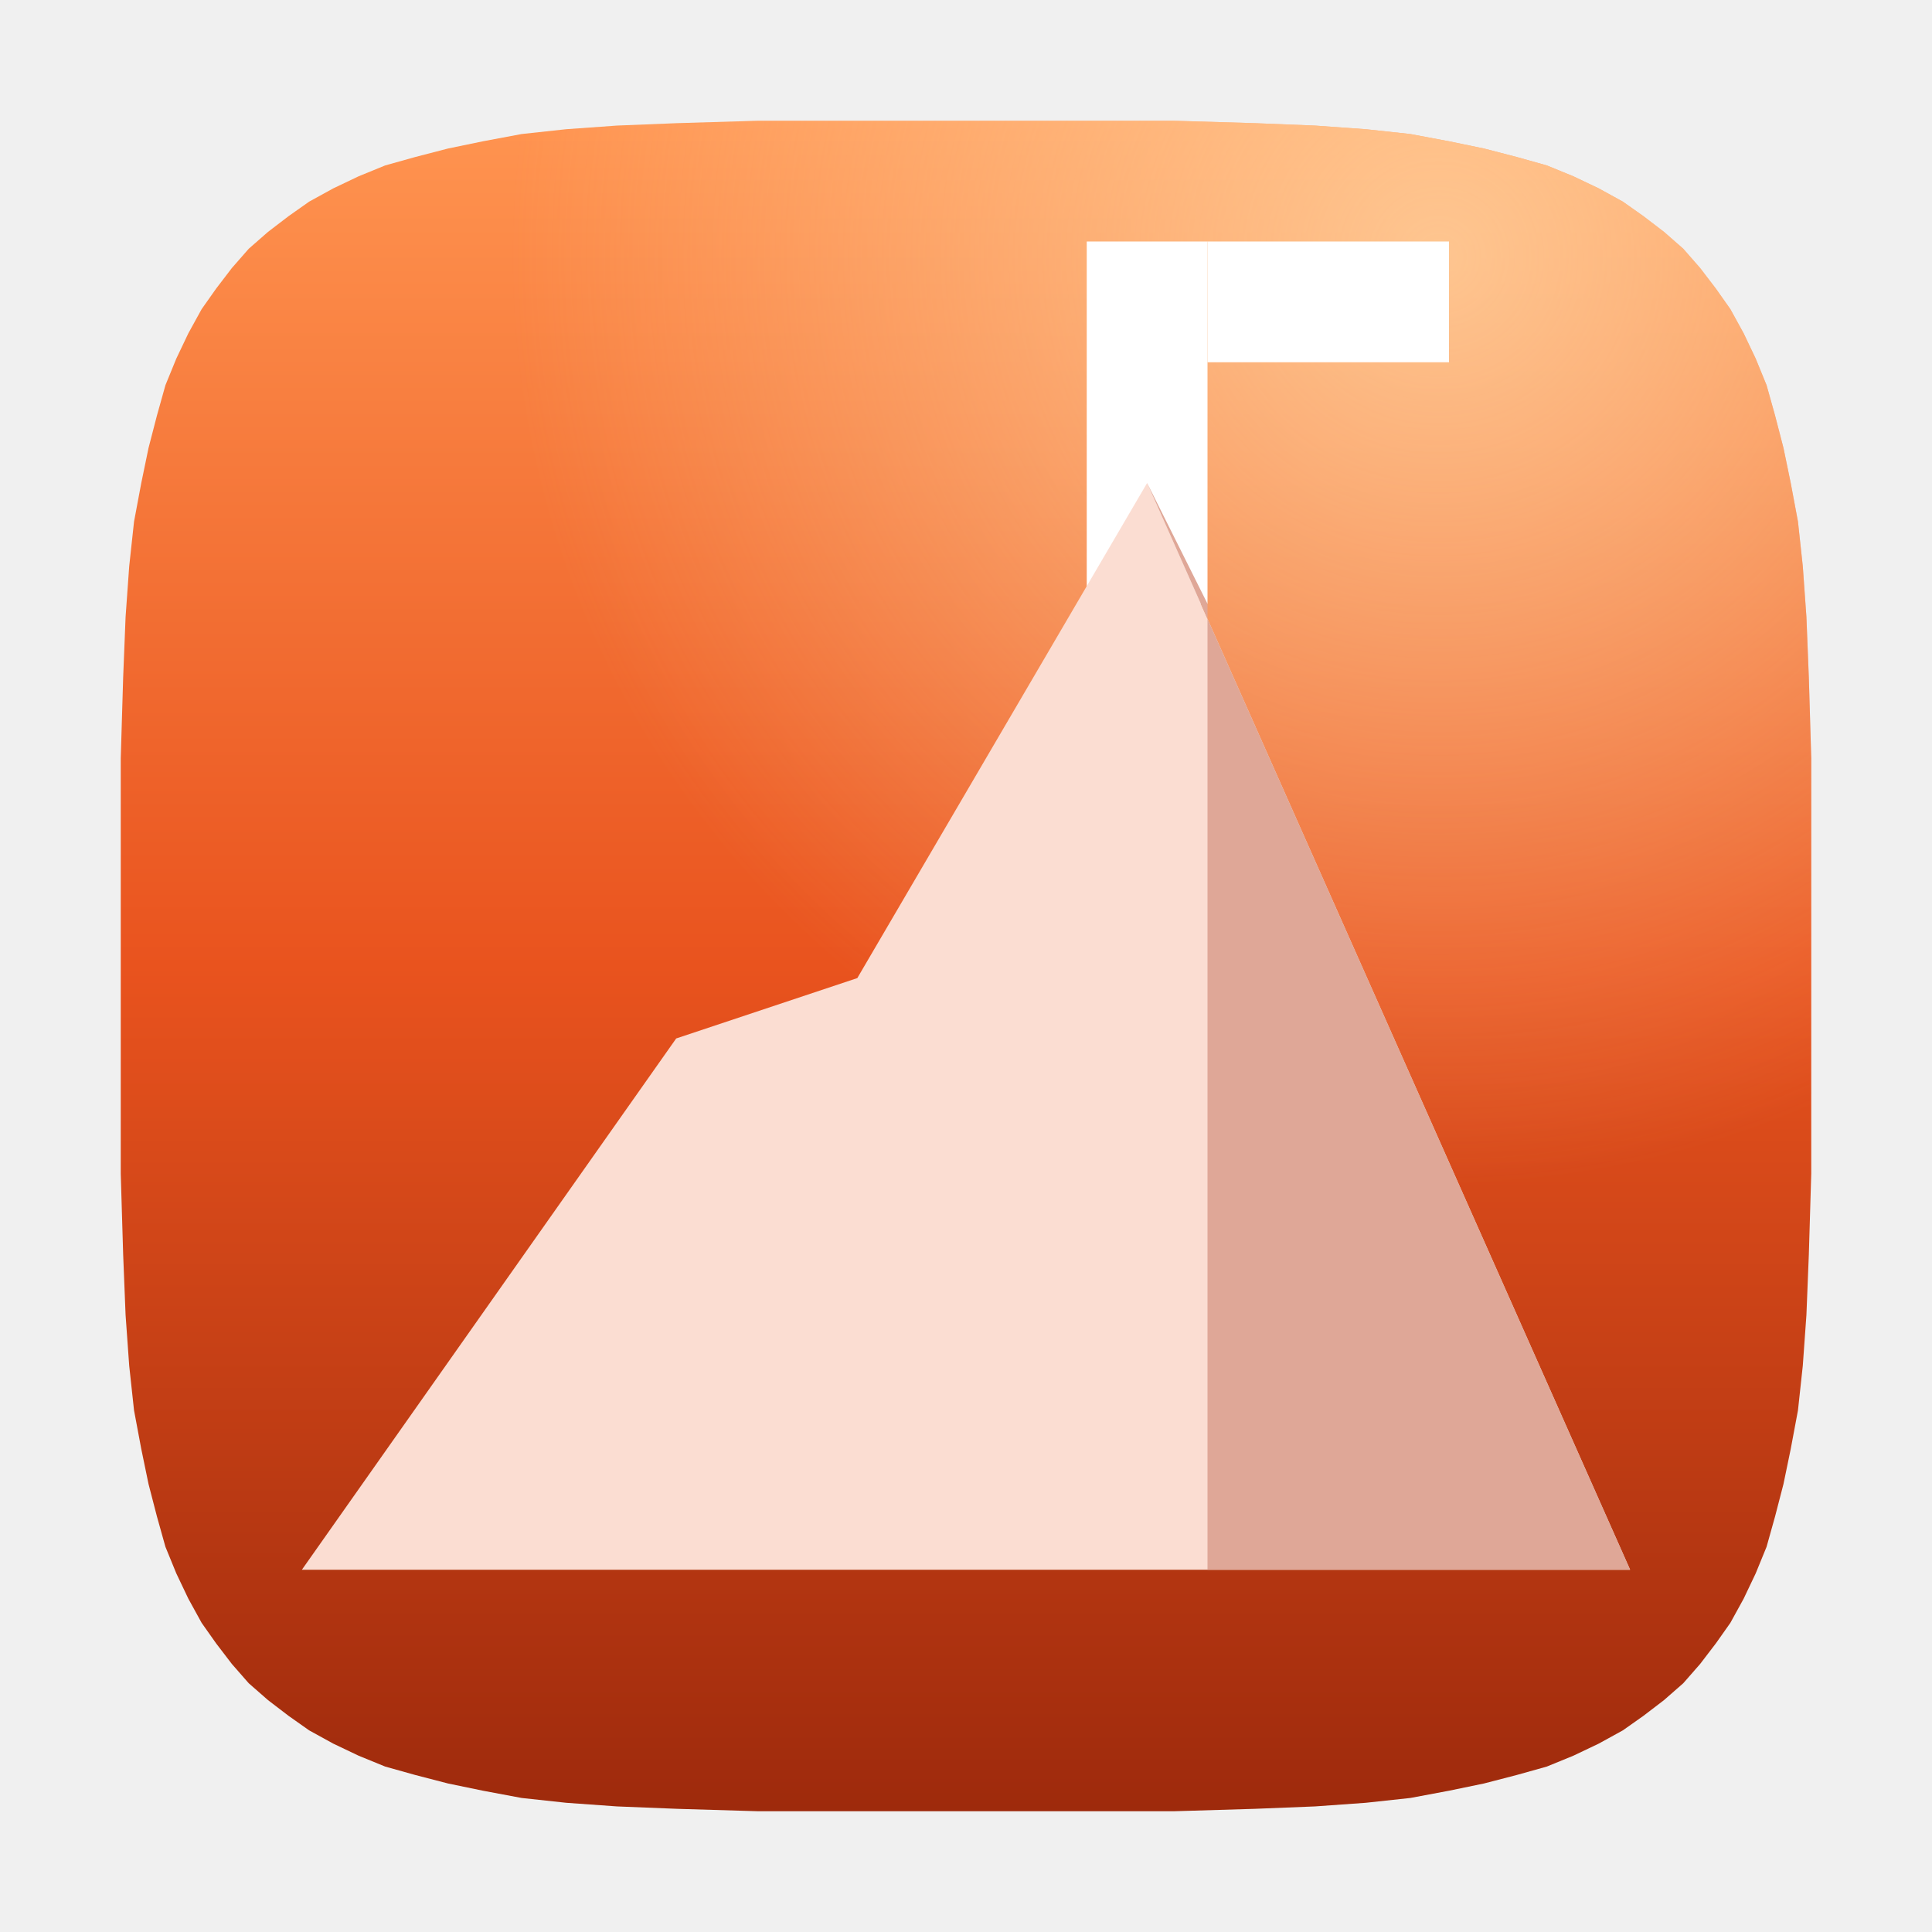
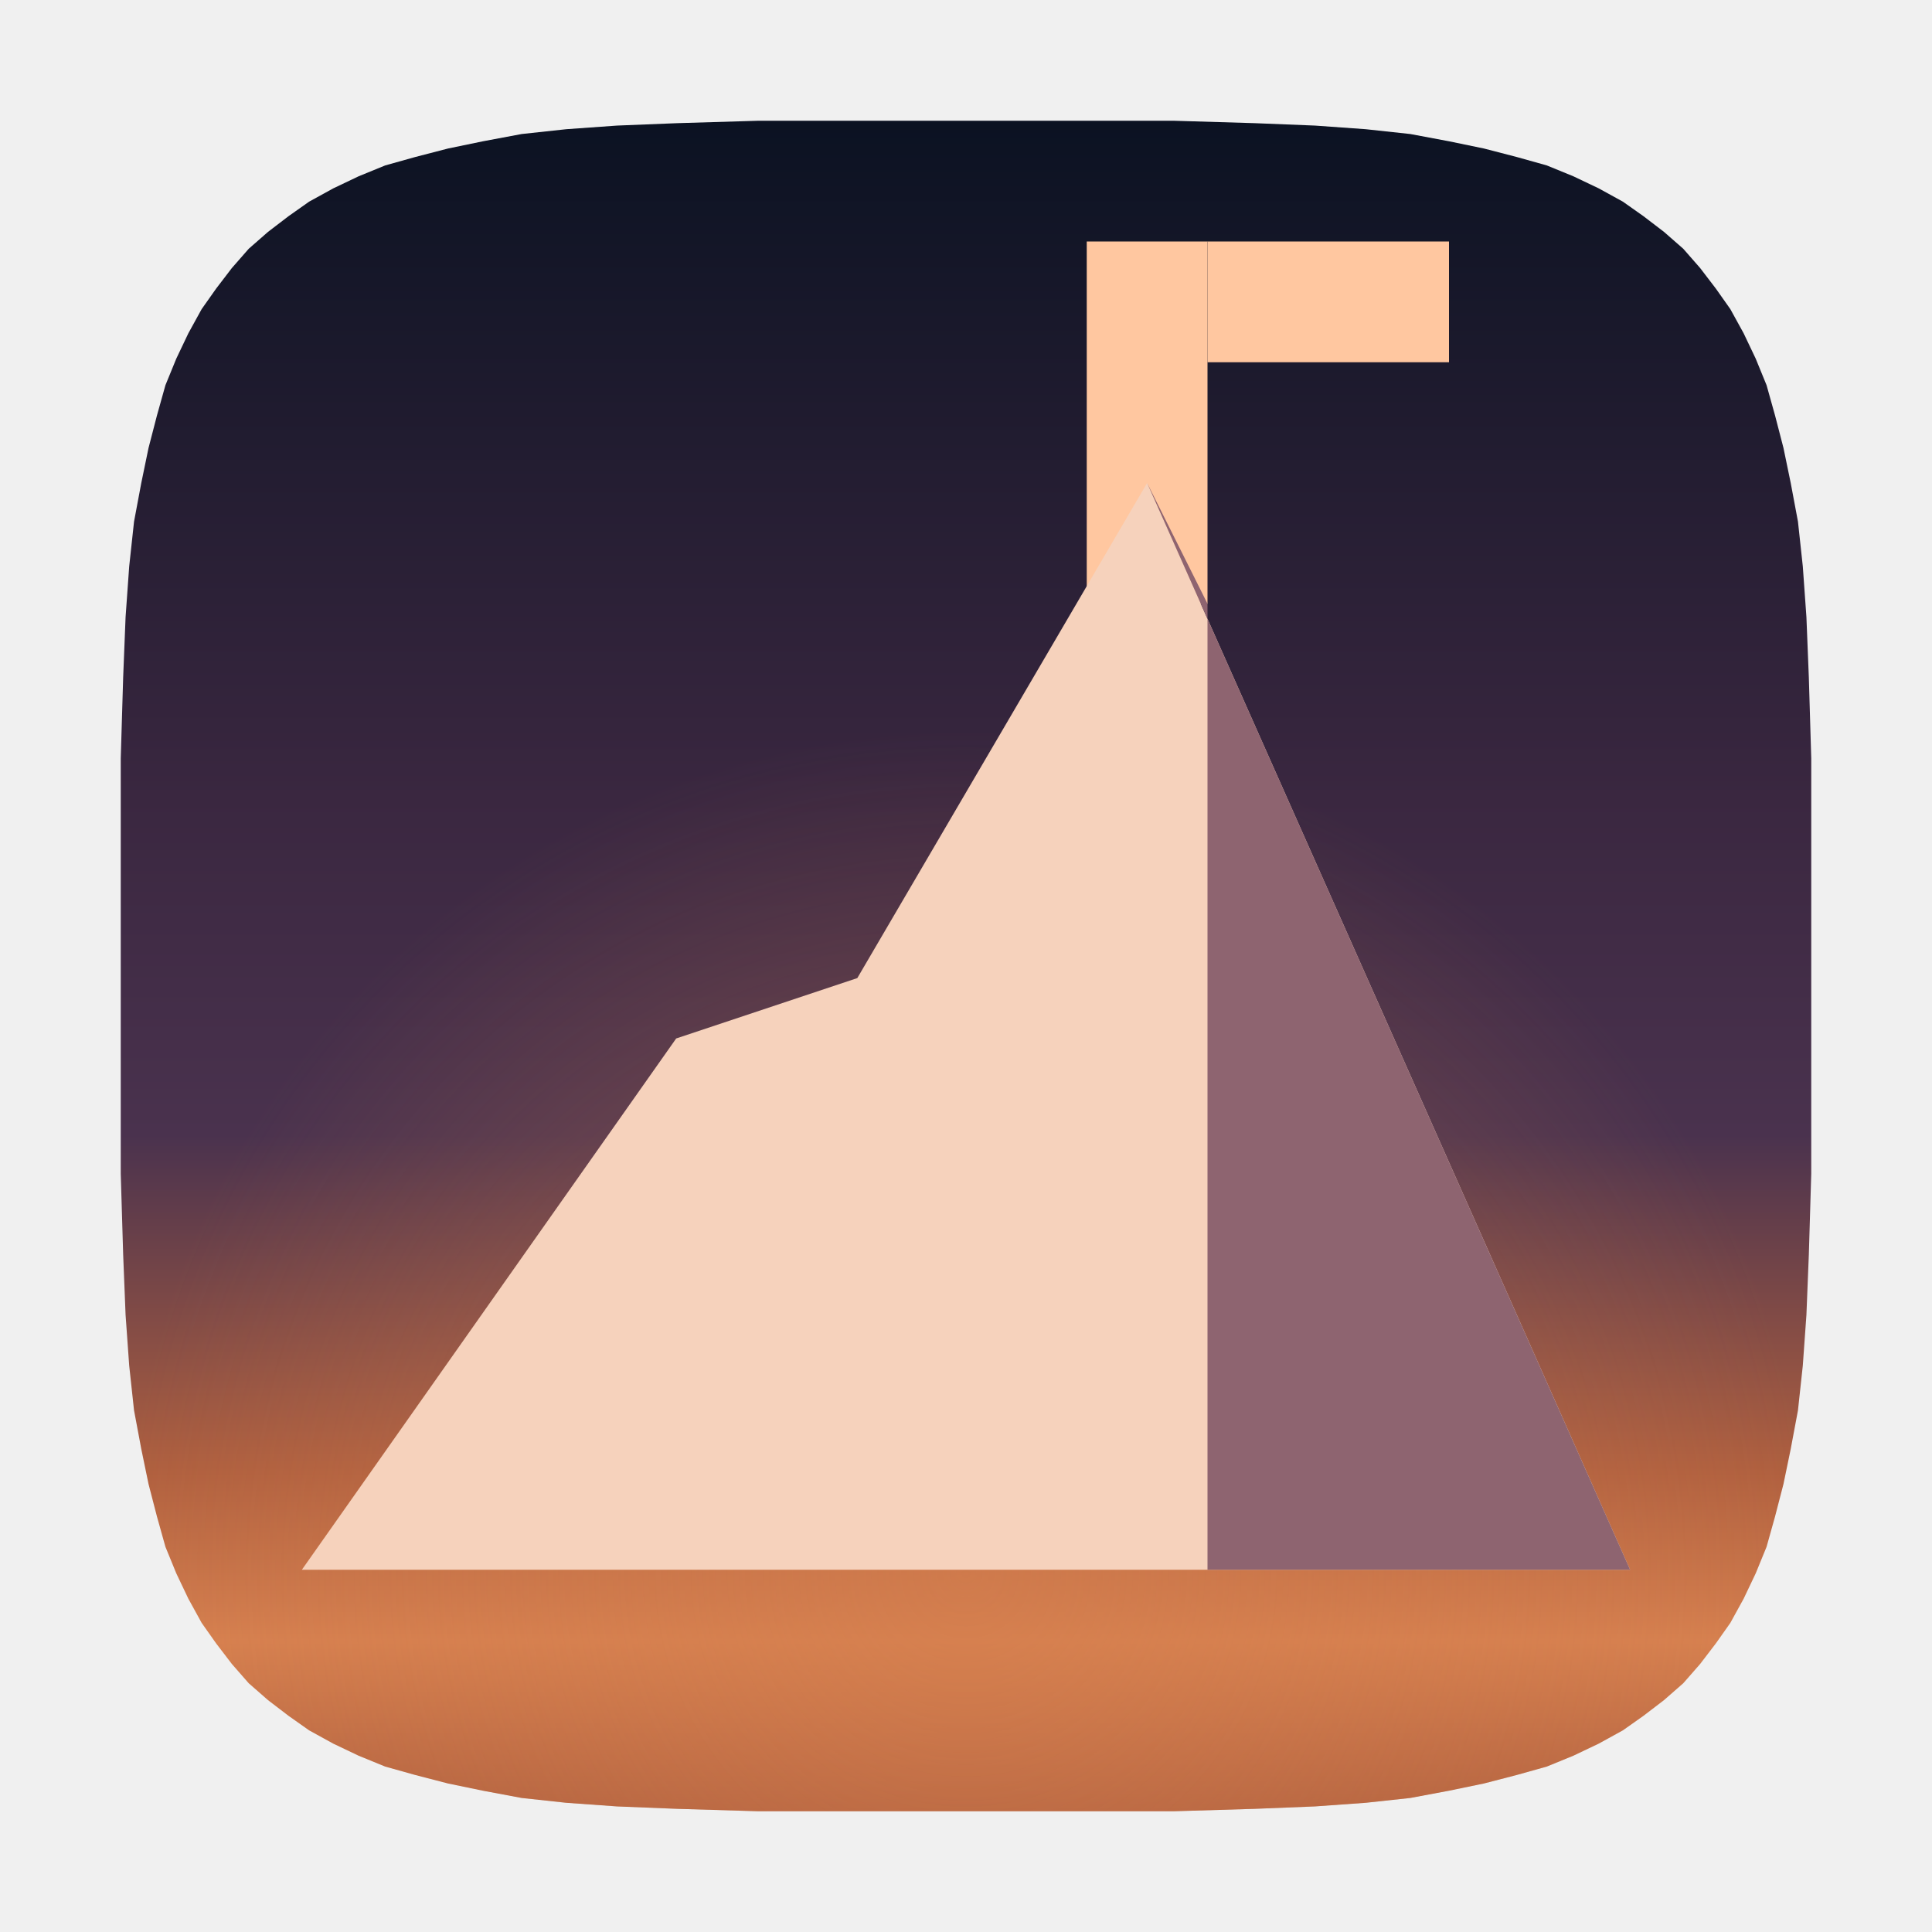
<svg xmlns="http://www.w3.org/2000/svg" viewBox="0 0 16 16">
  <defs>
-     <linearGradient id="sun3" x1="0" y1="0" x2="0" y2="1">
-       <stop offset="0" stop-color="#FF9450" />
-       <stop offset="0.5" stop-color="#E9531E" />
-       <stop offset="1" stop-color="#9E2A0C" />
+     <linearGradient id="dusk" x1="0" y1="0" x2="0" y2="1">
+       <stop offset="0" stop-color="#0B1222" />
+       <stop offset="0.4" stop-color="#3A2740" />
+       <stop offset="0.6" stop-color="#4A324E" />
+       <stop offset="0.8" stop-color="#B0603F" />
+       <stop offset="0.9" stop-color="#D6804F" />
+       <stop offset="1" stop-color="#B0603F" />
    </linearGradient>
-     <radialGradient id="sun3b" cx="0.78" cy="0.08" r="0.55">
-       <stop offset="0" stop-color="#FFD9A8" stop-opacity="0.75" />
-       <stop offset="1" stop-color="#FFD9A8" stop-opacity="0" />
+     <radialGradient id="duskglow" cx="0.5" cy="0.86" r="0.5">
+       <stop offset="0" stop-color="#D6804F" stop-opacity="0.55" />
+       <stop offset="1" stop-color="#D6804F" stop-opacity="0" />
    </radialGradient>
  </defs>
-   <path d="M15.00 8.00 L15.00 9.72 L14.98 10.39 L14.96 10.89 L14.93 11.31 L14.89 11.68 L14.83 12.00 L14.77 12.29 L14.70 12.56 L14.63 12.81 L14.54 13.03 L14.44 13.24 L14.33 13.44 L14.21 13.61 L14.08 13.78 L13.94 13.94 L13.78 14.08 L13.61 14.21 L13.44 14.33 L13.24 14.44 L13.03 14.54 L12.81 14.63 L12.56 14.70 L12.29 14.77 L12.00 14.83 L11.68 14.89 L11.31 14.93 L10.89 14.96 L10.39 14.98 L9.72 15.00 L8.00 15.00 L6.28 15.00 L5.61 14.98 L5.11 14.96 L4.69 14.93 L4.32 14.89 L4.00 14.83 L3.71 14.77 L3.44 14.70 L3.19 14.63 L2.97 14.54 L2.76 14.44 L2.56 14.33 L2.39 14.21 L2.22 14.08 L2.06 13.94 L1.92 13.78 L1.79 13.61 L1.67 13.44 L1.56 13.24 L1.46 13.03 L1.37 12.81 L1.30 12.56 L1.23 12.29 L1.17 12.00 L1.11 11.68 L1.07 11.31 L1.04 10.89 L1.02 10.39 L1.00 9.72 L1.00 8.00 L1.00 6.28 L1.02 5.61 L1.04 5.11 L1.07 4.69 L1.11 4.32 L1.17 4.00 L1.23 3.71 L1.30 3.44 L1.37 3.19 L1.46 2.97 L1.56 2.76 L1.67 2.56 L1.79 2.39 L1.92 2.22 L2.06 2.06 L2.22 1.92 L2.39 1.79 L2.56 1.67 L2.76 1.56 L2.97 1.46 L3.19 1.37 L3.44 1.30 L3.71 1.23 L4.00 1.17 L4.32 1.11 L4.69 1.07 L5.11 1.04 L5.61 1.02 L6.28 1.00 L8.00 1.00 L9.72 1.00 L10.39 1.02 L10.89 1.04 L11.31 1.07 L11.68 1.11 L12.00 1.17 L12.29 1.23 L12.56 1.30 L12.81 1.37 L13.03 1.46 L13.24 1.56 L13.44 1.67 L13.61 1.79 L13.78 1.92 L13.94 2.06 L14.08 2.22 L14.21 2.39 L14.33 2.56 L14.44 2.76 L14.54 2.97 L14.63 3.19 L14.70 3.44 L14.77 3.71 L14.83 4.00 L14.89 4.32 L14.93 4.69 L14.96 5.11 L14.98 5.61 L15.00 6.28Z" fill="url(#sun3)" />
-   <path d="M15.00 8.00 L15.00 9.72 L14.98 10.39 L14.96 10.89 L14.93 11.31 L14.89 11.68 L14.83 12.00 L14.77 12.29 L14.70 12.56 L14.63 12.81 L14.54 13.03 L14.44 13.24 L14.33 13.44 L14.21 13.61 L14.08 13.78 L13.94 13.94 L13.78 14.08 L13.61 14.21 L13.44 14.33 L13.24 14.44 L13.03 14.54 L12.81 14.63 L12.56 14.70 L12.29 14.77 L12.00 14.83 L11.68 14.89 L11.31 14.93 L10.89 14.96 L10.39 14.98 L9.72 15.00 L8.00 15.00 L6.28 15.00 L5.61 14.98 L5.11 14.96 L4.69 14.93 L4.32 14.89 L4.00 14.83 L3.71 14.77 L3.44 14.70 L3.19 14.63 L2.97 14.54 L2.76 14.44 L2.56 14.33 L2.39 14.21 L2.22 14.08 L2.06 13.94 L1.92 13.78 L1.79 13.61 L1.67 13.44 L1.56 13.24 L1.46 13.03 L1.37 12.81 L1.30 12.56 L1.23 12.29 L1.17 12.00 L1.11 11.68 L1.07 11.31 L1.04 10.89 L1.02 10.39 L1.00 9.72 L1.00 8.00 L1.00 6.28 L1.02 5.61 L1.04 5.11 L1.07 4.69 L1.11 4.32 L1.17 4.00 L1.23 3.71 L1.30 3.44 L1.37 3.19 L1.46 2.97 L1.56 2.76 L1.67 2.56 L1.79 2.39 L1.92 2.22 L2.06 2.06 L2.22 1.92 L2.39 1.79 L2.56 1.67 L2.76 1.56 L2.97 1.46 L3.19 1.37 L3.44 1.30 L3.71 1.23 L4.00 1.17 L4.32 1.11 L4.69 1.07 L5.11 1.04 L5.61 1.02 L6.28 1.00 L8.00 1.00 L9.72 1.00 L10.39 1.02 L10.89 1.04 L11.31 1.07 L11.68 1.11 L12.00 1.17 L12.29 1.23 L12.56 1.30 L12.81 1.37 L13.03 1.46 L13.24 1.56 L13.44 1.67 L13.61 1.79 L13.78 1.92 L13.94 2.06 L14.08 2.22 L14.21 2.39 L14.33 2.56 L14.44 2.76 L14.54 2.97 L14.63 3.19 L14.70 3.44 L14.77 3.71 L14.83 4.00 L14.89 4.32 L14.93 4.69 L14.96 5.11 L14.98 5.61 L15.00 6.28Z" fill="url(#sun3b)" />
-   <path d="M9.5 5L9.5 2" stroke="#FFFFFF" stroke-width="1" stroke-linecap="butt" />
-   <path d="M10 2L12 2L12 3L10 3Z" fill="#FFFFFF" />
-   <path d="M2.5 13L5.6 8.6L7.1 8.1L9.5 4L13.5 13Z" fill="#FBDDD2" fill-rule="evenodd" />
-   <path d="M9.5 4L13.5 13L10 13L10 13L10 5L9.5 4Z" fill="#DFA797" />
+   <path d="M15.00 8.00 L15.00 9.72 L14.98 10.39 L14.96 10.89 L14.93 11.31 L14.89 11.68 L14.83 12.00 L14.77 12.29 L14.70 12.56 L14.63 12.81 L14.54 13.03 L14.44 13.24 L14.33 13.44 L14.21 13.61 L14.08 13.78 L13.94 13.94 L13.78 14.08 L13.61 14.21 L13.44 14.33 L13.24 14.44 L13.03 14.54 L12.81 14.63 L12.56 14.70 L12.29 14.77 L12.00 14.83 L11.68 14.89 L11.31 14.93 L10.89 14.96 L10.39 14.98 L9.72 15.00 L8.00 15.00 L6.28 15.00 L5.61 14.98 L5.11 14.96 L4.69 14.93 L4.32 14.89 L4.00 14.83 L3.71 14.77 L3.44 14.70 L3.19 14.63 L2.97 14.54 L2.76 14.44 L2.56 14.33 L2.39 14.21 L2.22 14.08 L2.06 13.94 L1.92 13.78 L1.79 13.61 L1.67 13.44 L1.56 13.24 L1.46 13.03 L1.37 12.81 L1.30 12.56 L1.23 12.29 L1.17 12.00 L1.11 11.68 L1.07 11.31 L1.04 10.89 L1.02 10.39 L1.00 9.72 L1.00 8.00 L1.00 6.28 L1.02 5.61 L1.04 5.11 L1.07 4.69 L1.11 4.32 L1.17 4.00 L1.23 3.71 L1.30 3.44 L1.37 3.19 L1.46 2.97 L1.56 2.76 L1.67 2.56 L1.79 2.39 L1.92 2.22 L2.06 2.06 L2.22 1.92 L2.39 1.79 L2.56 1.67 L2.76 1.56 L2.97 1.46 L3.19 1.37 L3.44 1.30 L3.71 1.23 L4.00 1.17 L4.32 1.11 L4.69 1.07 L5.11 1.04 L5.61 1.02 L6.28 1.00 L8.00 1.00 L9.72 1.00 L10.39 1.02 L10.89 1.04 L11.31 1.07 L11.68 1.11 L12.00 1.17 L12.29 1.23 L12.56 1.30 L12.81 1.37 L13.03 1.46 L13.24 1.56 L13.44 1.67 L13.61 1.79 L13.78 1.92 L13.94 2.06 L14.08 2.22 L14.21 2.39 L14.33 2.56 L14.44 2.76 L14.54 2.97 L14.63 3.19 L14.70 3.44 L14.77 3.71 L14.83 4.00 L14.89 4.32 L14.93 4.69 L14.96 5.11 L14.98 5.61 L15.00 6.28Z" fill="url(#dusk)" />
+   <path d="M15.00 8.00 L15.00 9.72 L14.98 10.39 L14.96 10.89 L14.93 11.31 L14.89 11.68 L14.83 12.00 L14.77 12.29 L14.70 12.56 L14.63 12.81 L14.54 13.03 L14.44 13.24 L14.33 13.44 L14.21 13.61 L14.08 13.78 L13.94 13.94 L13.78 14.08 L13.61 14.21 L13.44 14.33 L13.24 14.44 L13.03 14.54 L12.81 14.63 L12.56 14.70 L12.29 14.77 L12.00 14.83 L11.68 14.89 L11.31 14.93 L10.89 14.96 L10.39 14.98 L9.72 15.00 L8.00 15.00 L6.28 15.00 L5.61 14.98 L5.11 14.96 L4.69 14.93 L4.32 14.89 L4.00 14.83 L3.71 14.77 L3.44 14.70 L3.19 14.63 L2.97 14.54 L2.76 14.44 L2.56 14.33 L2.39 14.21 L2.22 14.08 L2.06 13.94 L1.92 13.78 L1.79 13.61 L1.67 13.44 L1.56 13.24 L1.46 13.03 L1.37 12.81 L1.30 12.56 L1.23 12.29 L1.17 12.00 L1.11 11.68 L1.07 11.31 L1.04 10.89 L1.02 10.39 L1.00 9.72 L1.00 8.00 L1.00 6.28 L1.02 5.61 L1.04 5.11 L1.07 4.69 L1.11 4.32 L1.17 4.00 L1.23 3.71 L1.30 3.44 L1.37 3.19 L1.46 2.97 L1.56 2.76 L1.67 2.56 L1.79 2.39 L1.92 2.22 L2.06 2.06 L2.22 1.92 L2.39 1.79 L2.56 1.67 L2.76 1.56 L2.97 1.46 L3.19 1.37 L3.44 1.30 L3.71 1.23 L4.00 1.17 L4.32 1.11 L4.69 1.07 L5.11 1.04 L5.61 1.02 L6.28 1.00 L8.00 1.00 L9.72 1.00 L10.39 1.02 L10.89 1.04 L11.31 1.07 L11.68 1.11 L12.00 1.17 L12.29 1.23 L12.56 1.30 L12.81 1.37 L13.03 1.46 L13.24 1.56 L13.44 1.67 L13.61 1.79 L13.78 1.92 L13.94 2.06 L14.08 2.22 L14.21 2.39 L14.33 2.56 L14.44 2.76 L14.54 2.97 L14.63 3.19 L14.70 3.44 L14.77 3.71 L14.83 4.00 L14.89 4.32 L14.93 4.69 L14.96 5.11 L14.98 5.61 L15.00 6.28Z" fill="url(#duskglow)" />
+   <path d="M9.5 5L9.5 2" stroke="#FFC7A0" stroke-width="1" stroke-linecap="butt" />
+   <path d="M10 2L12 2L12 3L10 3Z" fill="#FFC7A0" />
+   <path d="M2.5 13L5.6 8.6L7.1 8.1L9.5 4L13.5 13Z" fill="#F6D2BC" fill-rule="evenodd" />
+   <path d="M9.5 4L13.5 13L10 13L10 13L10 5L9.5 4Z" fill="#8E6470" />
</svg>
